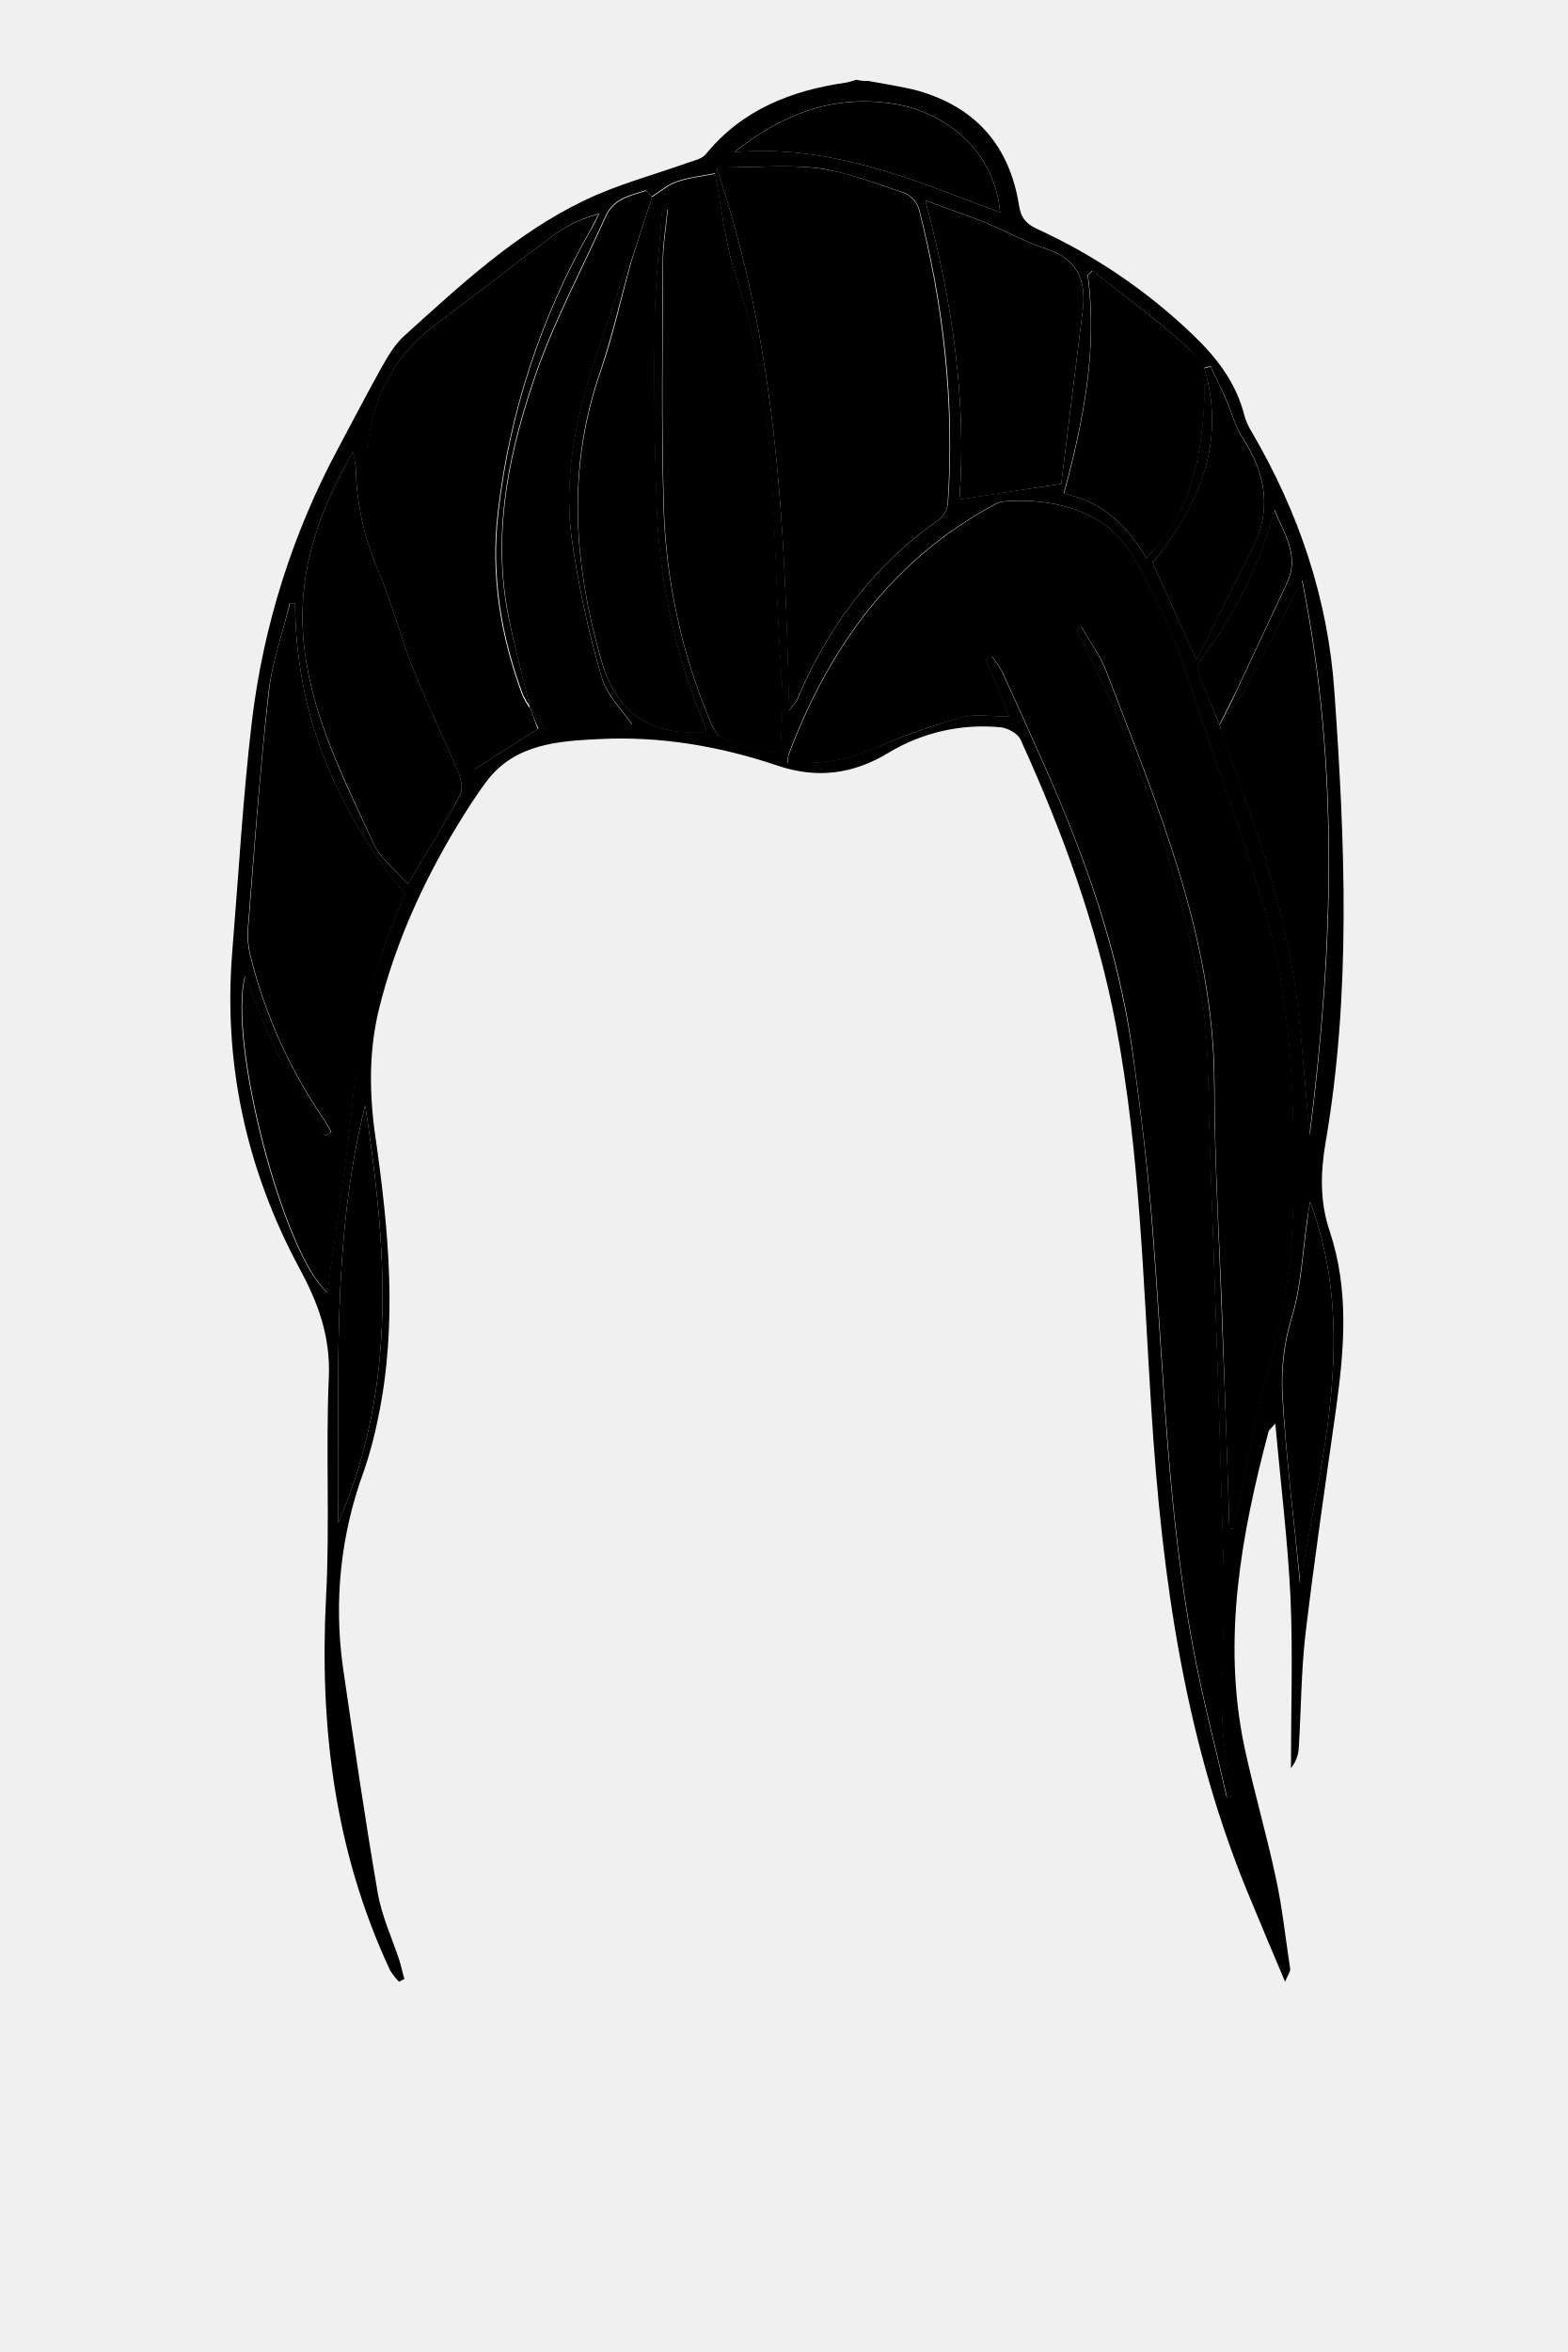
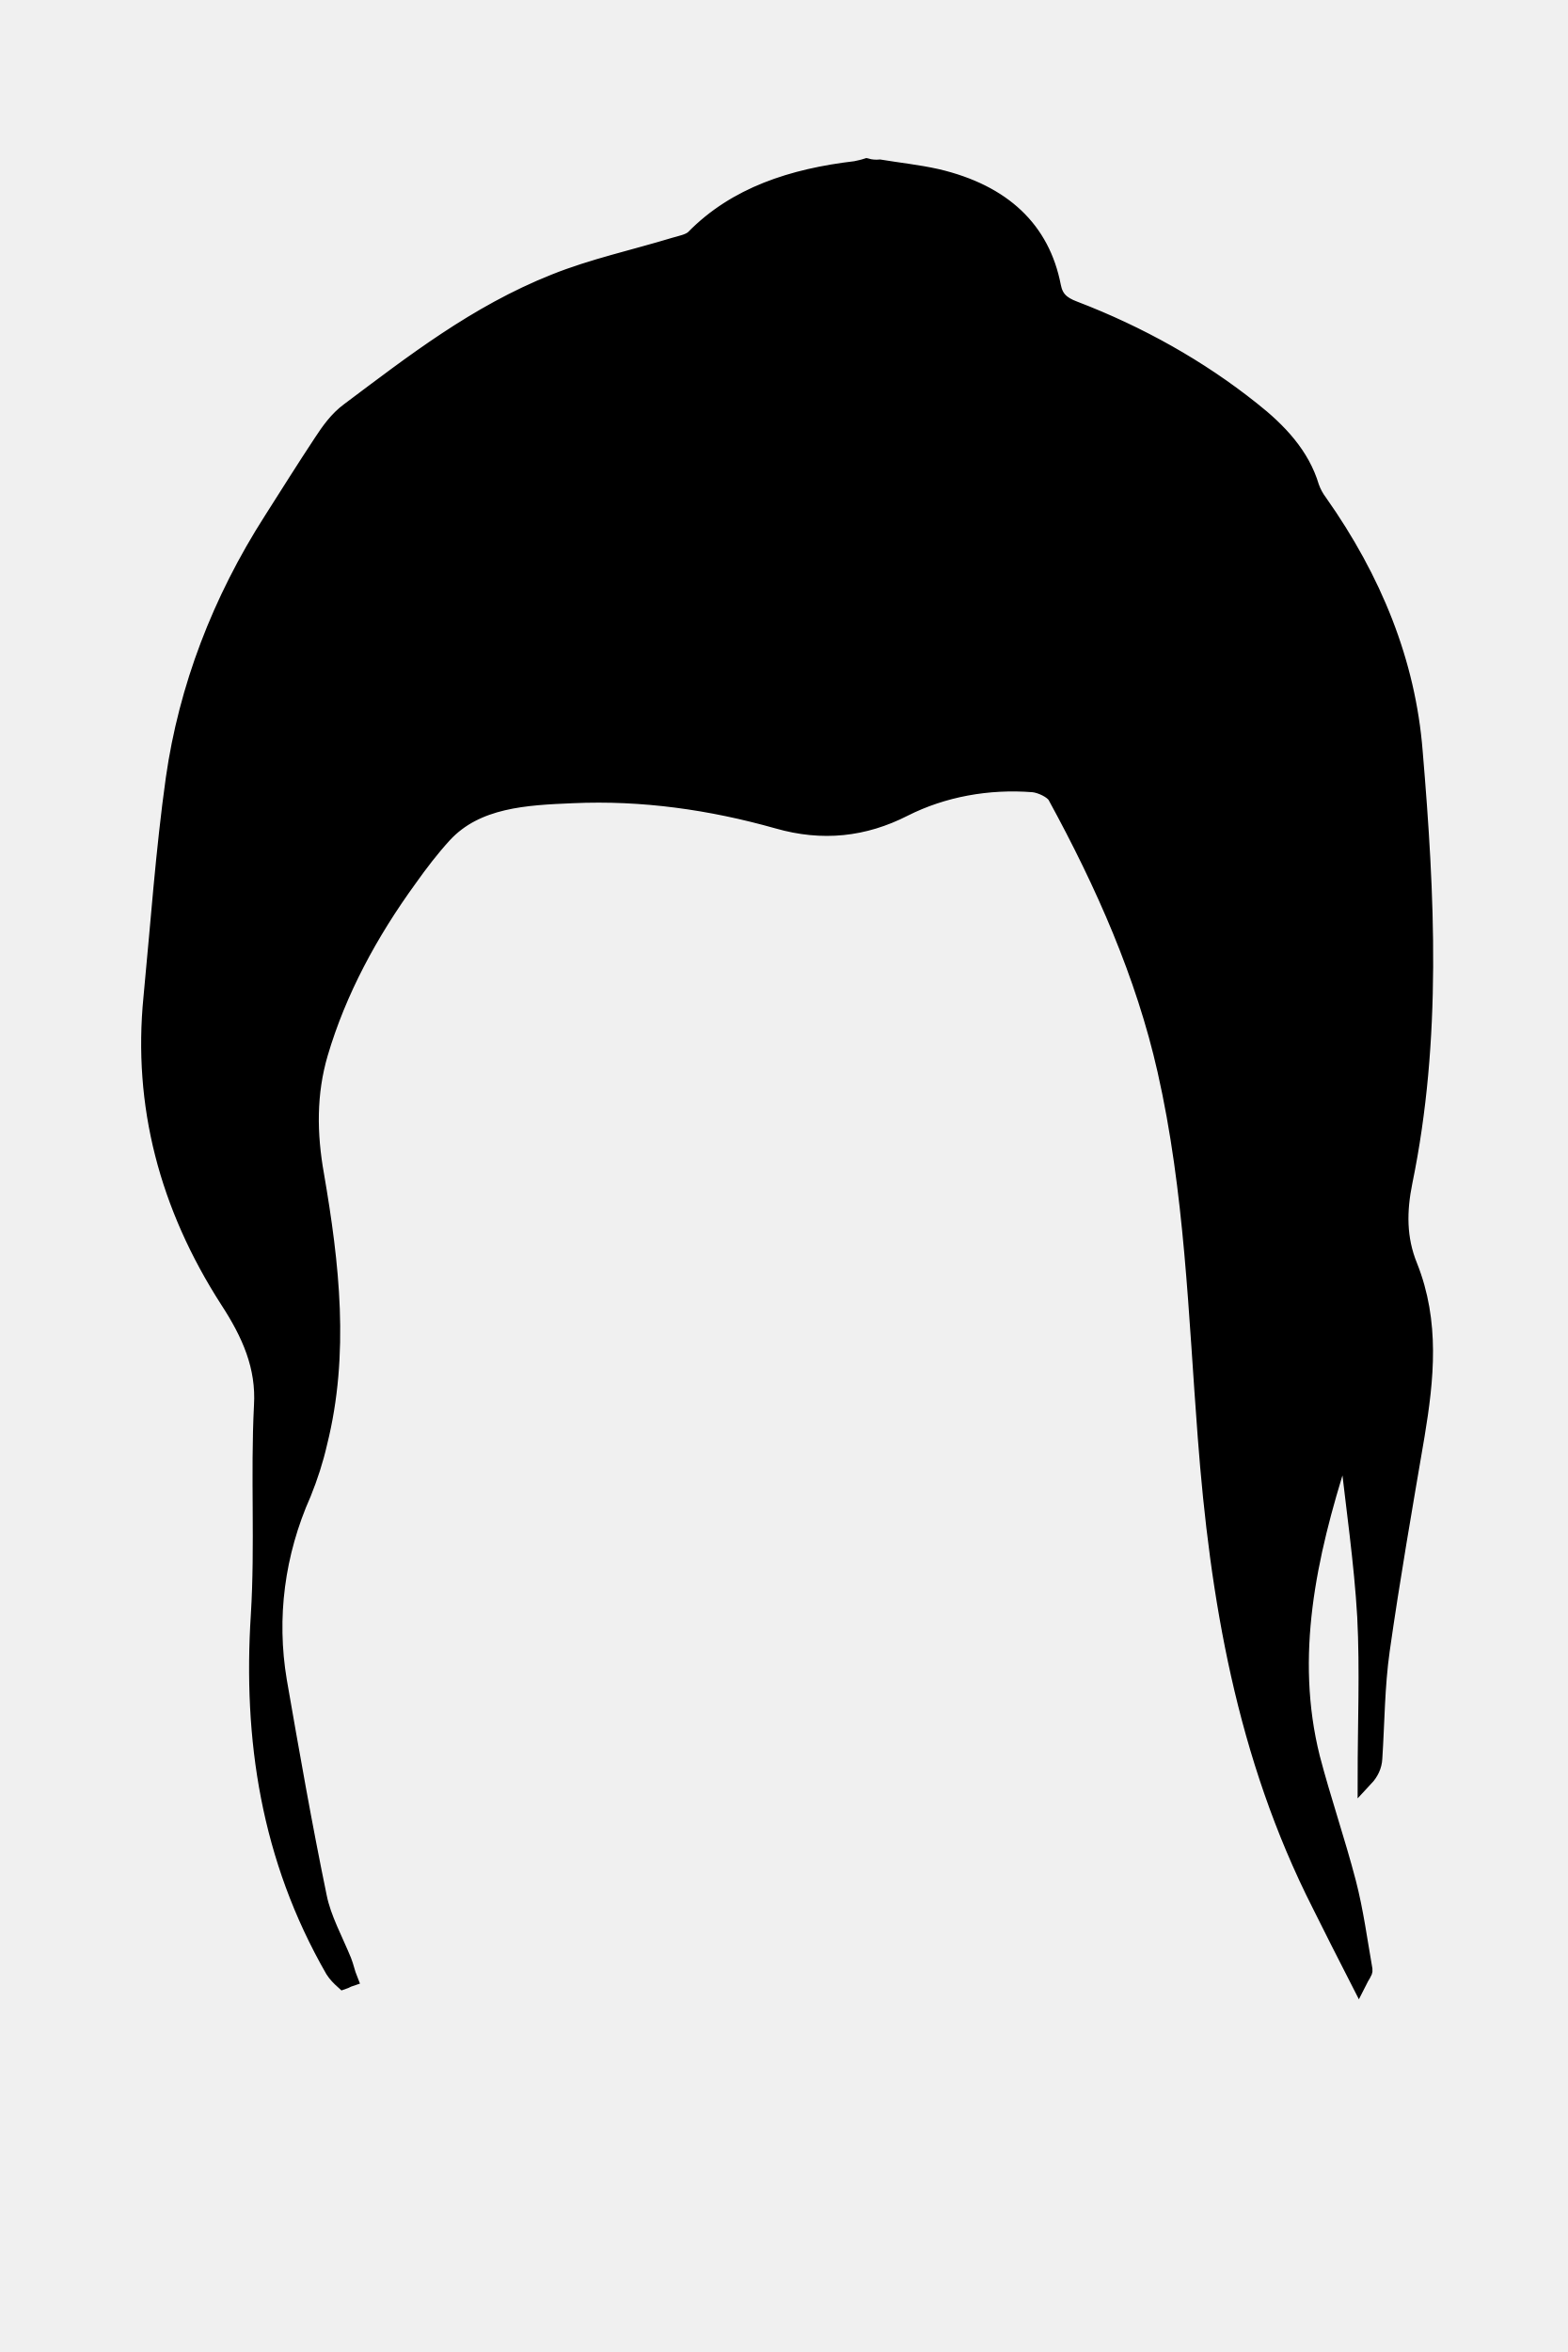
- <svg xmlns="http://www.w3.org/2000/svg" id="Capa_1" data-name="Capa 1" viewBox="0 0 400 600">
-   <defs>
-     <style>
-       .cls-1 {
-         fill: #fff;
-       }
-     </style>
-   </defs>
+ <svg xmlns="http://www.w3.org/2000/svg" version="1.1" id="Capa_1" x="0px" y="0px" viewBox="0 0 400 600" style="enable-background:new 0 0 400 600;" xml:space="preserve">
+   <style type="text/css">
+ 	.st0{stroke:#000000;stroke-width:4;stroke-miterlimit:10;}
+ </style>
  <g id="ponytail">
-     <path d="M221.49,20.64c4.2.8,8.5,1.4,12.7,2.5,14.8,4.2,23.4,14.1,25.8,29.2.5,3.3,1.9,4.8,4.7,6.1a143.62,143.62,0,0,1,39.5,26.8c6.1,5.8,11.2,12.3,13.3,20.7a16.52,16.52,0,0,0,1.8,4.1c12.1,20.6,19.6,42.8,21.2,66.6,2.7,38.4,4.3,76.8-2.3,115-1.3,7.8-1.4,15.1,1.1,22.5,5,15,3.7,30.1,1.6,45.3-2.7,19.1-5.5,38.2-7.8,57.4-1.1,9.6-1.1,19.3-1.7,28.9a8.76,8.76,0,0,1-2,5.3c0-14.4.5-28.9-.1-43.3-.7-14.6-2.5-29.2-3.9-44.6-.9,1.1-1.5,1.5-1.7,2-7,26.4-11.9,53.1-6.2,80.4,2.4,11.2,5.6,22.1,8,33.3,1.7,7.7,2.5,15.6,3.7,23.4.1.6-.5,1.4-1.3,3.3-3.2-7.5-5.9-14-8.6-20.5-16.9-40-22.8-82.3-25.5-125.2-2.1-32.7-2.9-65.6-9-98-4.8-25.5-13.7-49.7-24.4-73.2-.7-1.5-3.2-2.9-5-3.1a46.6,46.6,0,0,0-28.7,6.5c-8.9,5.4-18.1,6.7-28.2,3.3-14.8-5-30.1-7.6-45.6-6.8-10.4.5-21.4,1.2-28.6,10.6-2.8,3.7-5.3,7.7-7.7,11.6-8.8,14.6-15.8,30.1-19.9,46.7-2.6,10.7-2.5,21.5-.9,32.6,3.4,23.8,5.7,47.7.7,71.6a103.2,103.2,0,0,1-3.6,13.5,103.07,103.07,0,0,0-5.4,50.1c2.8,19.3,5.6,38.5,8.9,57.7,1,5.8,3.6,11.4,5.5,17.1.5,1.6.8,3.2,1.3,4.8-.5.2-.9.5-1.4.7a16,16,0,0,1-2.3-3c-14.1-30.2-18-62-16.3-95,1-18.6-.1-37.3.7-56,.5-10.5-2.7-19.2-7.6-28.2-13.5-25.2-19.4-52.3-17-80.9,1.6-19.5,2.7-39.2,5-58.6a196.48,196.48,0,0,1,21.8-69.1c3.7-6.9,7.3-13.9,11.1-20.7,1.7-3,3.5-6.2,6.1-8.5,14.2-12.8,28.3-26,45.8-34.4,8.5-4.1,17.7-6.5,26.6-9.7,1.5-.5,3.4-.9,4.4-2.1,9.3-11.4,21.9-16.3,36-18.3a21.72,21.72,0,0,0,2.4-.7A10.21,10.21,0,0,0,221.49,20.64ZM311.19,185c1.6-3.1,3.2-6.2,4.6-9.3,4.2-9,8.4-17.9,12.6-26.9,3.3-7-.6-12.5-3.2-18.8-3.7,14.6-10.4,27-18.9,38.5a3.86,3.86,0,0,0-.5,3.1c1.6,4.5,3.6,8.9,5.4,13.4.7,1.8,1.2,3.7,1.8,5.6,7.7,21.1,15.3,42.3,18,64.7,1.4,11.4,2.1,22.9,3.2,34.3,6-46.9,7.7-93.7-1.9-141.6-5.4,10.3-9.9,19.3-14.8,28.2C315.69,179.44,313.19,182.14,311.19,185Zm-176-4.8a21.85,21.85,0,0,1-1.7-2.9c-5.6-15-8.2-30.6-6.3-46.6a188,188,0,0,1,23.6-72.1c.8-1.3,1.4-2.7,2.1-4.1a33.38,33.38,0,0,0-11.1,5.1c-10.4,7.7-20.6,15.7-31,23.5-15.6,11.7-20.3,31-14.6,48.7,4,12.5,7.8,25.1,12.3,37.4,3,8.3,6.9,16.2,10.5,24.2a17.43,17.43,0,0,0,2,2.9c5.6-3.6,10.8-6.9,16.4-10.5a38.41,38.41,0,0,1-2.2-5.6,40.81,40.81,0,0,0,2.8,4.4c.7.9,2,2,2.9,1.9,7.2-.5,14.4-1.2,20.4-1.7-2.4-3.6-6.5-7.5-7.8-12.2a246.85,246.85,0,0,1-7.7-35.9c-3.1-24.4,6.6-46.6,14.2-69,.1-.4.6-.8,1-1.1-2.6,9.4-4.8,19.1-7.9,28.3-8.5,24.5-6.7,48.8.2,73.2,3.9,13.5,12.2,19.7,27,18.6-.3-.8-.5-1.6-.8-2.4a158.25,158.25,0,0,1-12-55.9c-.6-15.5-.7-31-.5-46.5.1-9.5,1.3-19.1,1.9-28.6.5,0,1,.1,1.4.1-.4,4.4-1.2,8.9-1.2,13.3-.1,20.8-.4,41.6.2,62.4a153.28,153.28,0,0,0,11.9,54.9c.7,1.6,1.7,3.7,3.1,4.2,4.5,1.6,9.2,2.6,13.7,3.8.6-1.1,1.2-1.7,1.2-2.3.2-5.2.7-10.5.3-15.7-2.8-34.7-.4-70-11.8-103.8-2.7-8.1-3.5-16.9-5.3-26-3.4.7-6.7,1-9.8,2.1-2.3.8-4.2,2.5-6.3,3.8-.6-.5-1.3-1.7-1.7-1.5-4,1.2-8.1,2.1-10.1,6.5-5.9,13.2-12.8,26-17.6,39.6-6.8,19.4-11.2,39.5-7.6,60.4C130.89,163.64,133.29,171.94,135.19,180.24Zm178.5,209.5c.3.1.5.1.8.2.4-1.5.9-3,1.2-4.6,2.7-12.3,4.7-24.7,8.1-36.8a161.17,161.17,0,0,0,6.1-41.3c.4-25.7-.1-51.4-7.6-76.3-6-20.1-13.4-39.7-19.8-59.7a143.85,143.85,0,0,0-13.8-29.8c-7.2-12.1-21.8-14.4-32.7-13.5a6.31,6.31,0,0,0-2.3.8c-26.2,14.1-42.2,36.5-52.5,63.7a10.58,10.58,0,0,0-.3,2.2c7.4.2,14.3-.3,21.1-3.3a189.68,189.68,0,0,1,23.3-8.3c3.6-1,7.7-.2,12.2-.2-2.2-5.4-4.1-10-6-14.6.5-.3,1-.5,1.5-.8a35.06,35.06,0,0,1,2.7,4c3.8,8.3,7.5,16.6,11.2,24.9,10.1,22.8,18.3,46.3,21.9,71.1,2.3,16,4.2,32,5.4,48.1,2.7,35,3.7,70.2,10.2,104.9,2.4,12.8,5.7,25.4,8.6,38.1l1.2-.3c-.9-6.7-2.3-13.5-2.4-20.2-.3-12.3.7-24.6.4-36.9q-1.5-55.2-3.6-110.4c-.5-13.3,0-26.9-2.6-39.8-6.2-30.9-15.9-60.8-30.8-88.8a7.49,7.49,0,0,1-.5-1.6l1.2-.6c2.2,3.8,4.9,7.5,6.4,11.5,12.9,34,27.4,67.6,27.5,105.1.1,21,1.4,41.9,2.1,62.9C312.59,356.24,313.19,373,313.69,389.74Zm-130.9-347c15.5,45.6,17.5,91.3,18.6,138.5a30.28,30.28,0,0,0,2-2.6c7.8-18.7,19.5-34.4,36.3-46.1a6.41,6.41,0,0,0,2.2-4.1c1.8-25.5-1-50.5-7.4-75.2a6.66,6.66,0,0,0-3.7-4c-7.2-2.4-14.5-5.2-21.9-6.3C200.89,41.94,192.79,42.74,182.79,42.74ZM75.29,154h-1.4c-1.8,7.6-4.5,15.1-5.4,22.7-2.2,20.2-3.7,40.4-5.3,60.7a23.47,23.47,0,0,0,.9,7.4,127.58,127.58,0,0,0,18.2,40.3c.8,1.2,1.5,2.5,2.2,3.7-.5.3-1,.6-1.6.9-3.9-6.5-8.1-12.9-11.5-19.7s-5.9-13.8-8.9-21c-4.5,16.5,9.8,71.3,21,80.7,2.3-17.4,5.2-34.8,6.8-52.3a144.68,144.68,0,0,1,13.1-49.2C85.39,205.94,75.49,181.94,75.29,154Zm28.8,71.5c5-8.4,9.4-15.5,13.3-22.7.8-1.4.3-4-.4-5.7-3.7-8.7-7.9-17.2-11.4-26-3.4-8.5-5.6-17.4-9.2-25.8a68.92,68.92,0,0,1-5.6-25.6c0-1.1-.4-2.3-.7-4.4-9.5,16.3-14.6,32.2-12.4,50.4,2.2,18,10.3,33.6,17.6,49.5C97,218.94,100.79,221.84,104.09,225.54Zm166.7-102.1c1.7-14,3.6-29.2,5.5-44.5.9-7.7-1.6-13-9.5-15.5-5.2-1.7-10-4.4-15.1-6.5-4.8-2-9.8-3.6-15.6-5.8,7,26.1,10.6,51.5,8.7,76.3C252.89,126.14,260.69,124.94,270.79,123.44Zm21.7,18.9c1.2-1.3,1.9-2,2.6-2.8,9.4-11,11.6-24.5,12.2-38.2.2-3.9-.8-9.2-3.3-11.7-7.9-7.5-16.8-13.8-25.3-20.6-.4.4-.8.7-1.2,1.1,2.6,19-1.1,37.3-6.1,55.8C281.29,127.94,287.49,133.94,292.49,142.34Zm1.6,1.2c3.7,8.2,7.1,15.8,11.2,24.8,5-10,9.5-19.2,14.2-28.3,5.1-10,3.5-19.2-2.4-28.3-1.9-2.8-2.7-6.3-4.1-9.5-1.3-3-2.8-5.9-4.1-8.8-.5.1-1.1.3-1.6.4C313,113.44,305.69,129.34,294.09,143.54Zm-38.9-89.3c-1.5-16.5-14.6-25.5-26.3-27.6-15.8-2.8-29.3,2.4-41.5,12.2C211.59,36.74,233,45.74,255.19,54.24Zm-162,227.7c-8.7,34.7-6.6,70.1-6.9,106.6C101.79,352.84,98.49,317.44,93.19,281.94Zm241.1,24.6c-.3,1.7-.6,3.2-.8,4.8-1.2,8.2-1.5,16.7-3.9,24.6a57.36,57.36,0,0,0-2.4,20.4c1,15.9,3,31.8,4.5,47.6C337.19,371.74,346.49,339.64,334.29,306.54Z" />
+     <path class="st0" fill="$[hairColor]" stroke="#000000" stroke-width="4" d="M224.5,42.7c4.8,0.8,9.7,1.3,14.6,2.4c17,4,26.8,13.5,29.6,27.9c0.6,3.1,2.2,4.6,5.4,5.8   c16.7,6.4,32,15,45.3,25.6c7,5.5,12.8,11.7,15.2,19.8c0.5,1.4,1.2,2.7,2.1,3.9c13.9,19.7,22.5,40.9,24.3,63.6   c3.1,36.7,4.9,73.3-2.6,109.8c-1.5,7.4-1.6,14.4,1.3,21.5c5.7,14.3,4.2,28.7,1.8,43.2c-3.1,18.2-6.3,36.5-8.9,54.8   c-1.3,9.2-1.3,18.4-1.9,27.6c-0.1,1.9-0.9,3.6-2.3,5.1c0-13.7,0.6-27.6-0.1-41.3c-0.8-13.9-2.9-27.9-4.5-42.6c-1,1-1.7,1.4-1.9,1.9   c-8,25.2-13.6,50.7-7.1,76.7c2.8,10.7,6.4,21.1,9.2,31.8c1.9,7.3,2.9,14.9,4.2,22.3c0.1,0.6-0.6,1.3-1.5,3.1   c-3.7-7.2-6.8-13.4-9.9-19.6c-19.4-38.2-26.1-78.6-29.2-119.5c-2.4-31.2-3.3-62.6-10.3-93.5c-5.5-24.3-15.7-47.4-28-69.9   c-0.8-1.4-3.7-2.8-5.7-3c-11.5-0.9-23,1.2-32.9,6.2c-10.2,5.2-20.8,6.4-32.3,3.1c-17-4.8-34.5-7.3-52.3-6.5   c-11.9,0.5-24.5,1.1-32.8,10.1c-3.2,3.5-6.1,7.3-8.8,11.1c-10.1,13.9-18.1,28.7-22.8,44.6c-3,10.2-2.9,20.5-1,31.1   c3.9,22.7,6.5,45.5,0.8,68.3c-1,4.4-2.4,8.7-4.1,12.9c-6.8,15.3-8.9,31.7-6.2,47.8c3.2,18.4,6.4,36.7,10.2,55.1   c1.1,5.5,4.1,10.9,6.3,16.3c0.6,1.5,0.9,3.1,1.5,4.6c-0.6,0.2-1,0.5-1.6,0.7c-1-0.9-1.9-1.8-2.6-2.9C68.5,473.9,64,443.5,66,412   c1.1-17.8-0.1-35.6,0.8-53.4c0.6-10-3.1-18.3-8.7-26.9c-15.5-24.1-22.2-49.9-19.5-77.2c1.8-18.6,3.1-37.4,5.7-55.9   c3.3-23.1,11.8-45.4,25-66c4.2-6.6,8.4-13.3,12.7-19.8c1.9-2.9,4-5.9,7-8.1c16.3-12.2,32.4-24.8,52.5-32.8   c9.7-3.9,20.3-6.2,30.5-9.3c1.7-0.5,3.9-0.9,5-2c10.7-10.9,25.1-15.6,41.3-17.5c0.9-0.2,1.9-0.4,2.8-0.7   C222.2,42.7,223.4,42.8,224.5,42.7z M327.4,199.6c1.8-3,3.7-5.9,5.3-8.9c4.8-8.6,9.6-17.1,14.4-25.7c3.8-6.7-0.7-11.9-3.7-17.9   c-4.2,13.9-11.9,25.8-21.7,36.7c-0.7,0.9-0.9,1.9-0.6,3C323,191.1,325.3,195.3,327.4,199.6c0.8,1.7,1.4,3.5,2.1,5.3   c8.8,20.1,17.5,40.4,20.6,61.8c1.6,10.9,2.4,21.9,3.7,32.7c6.9-44.8,8.8-89.4-2.2-135.2c-6.2,9.8-11.4,18.4-17,26.9   C332.5,194.3,329.7,196.9,327.4,199.6z M125.6,195c-0.7-0.9-1.4-1.8-1.9-2.8c-6.4-14.3-9.4-29.2-7.2-44.5   c3.3-24.2,12.5-47.6,27.1-68.8c0.9-1.2,1.6-2.6,2.4-3.9c-4.6,1-8.9,2.6-12.7,4.9c-11.9,7.3-23.6,15-35.5,22.4   c-17.9,11.2-23.3,29.6-16.7,46.5c4.6,11.9,8.9,24,14.1,35.7c3.4,7.9,7.9,15.5,12,23.1c0.7,1,1.4,1.9,2.3,2.8   c6.4-3.4,12.4-6.6,18.8-10C127.1,198.6,126.3,196.9,125.6,195c1,1.5,2,2.9,3.2,4.2c0.8,0.9,2.3,1.9,3.3,1.8   c8.3-0.5,16.5-1.1,23.4-1.6c-2.8-3.4-7.5-7.2-8.9-11.6c-4-11.2-6.9-22.7-8.8-34.3c-3.6-23.3,7.6-44.5,16.3-65.9   c0.1-0.4,0.7-0.8,1.1-1c-3,9-5.5,18.2-9.1,27c-9.7,23.4-7.7,46.6,0.2,69.9c4.5,12.9,14,18.8,31,17.8c-0.3-0.8-0.6-1.5-0.9-2.3   c-8.4-16.9-13.1-35-13.8-53.4c-0.7-14.8-0.8-29.6-0.6-44.4c0.1-9.1,1.5-18.2,2.2-27.3c0.6,0,1.1,0.1,1.6,0.1   c-0.5,4.2-1.4,8.5-1.4,12.7c-0.1,19.9-0.5,39.7,0.2,59.6c0.6,18,5.3,35.8,13.6,52.4c0.8,1.5,1.9,3.5,3.6,4   c5.2,1.5,10.5,2.5,15.7,3.6c0.7-1,1.4-1.6,1.4-2.2c0.2-5,0.8-10,0.3-15c-3.2-33.1-0.5-66.8-13.5-99.1c-3.1-7.7-4-16.1-6.1-24.8   c-3.9,0.7-7.7,1-11.2,2c-2.6,0.8-4.8,2.4-7.2,3.6c-0.7-0.5-1.5-1.6-1.9-1.4c-4.6,1.1-9.3,2-11.6,6.2c-6.8,12.6-14.7,24.8-20.2,37.8   c-7.8,18.5-12.8,37.7-8.7,57.6C120.7,179.2,123.4,187.1,125.6,195L125.6,195z M330.2,395c0.3,0.1,0.6,0.1,0.9,0.2   c0.5-1.4,1-2.9,1.4-4.4c3.1-11.7,5.4-23.6,9.3-35.1c4.4-12.8,6.7-26.1,7-39.4c0.5-24.5-0.1-49.1-8.7-72.8   c-6.9-19.2-15.4-37.9-22.7-57c-4-10-9.3-19.5-15.8-28.4c-8.3-11.5-25-13.7-37.5-12.9c-0.9,0.1-1.8,0.4-2.6,0.8   c-30,13.5-48.4,34.8-60.2,60.8c-0.2,0.7-0.3,1.4-0.3,2.1c8.5,0.2,16.4-0.3,24.2-3.1c8.7-3.1,17.6-5.8,26.7-7.9   c4.1-1,8.8-0.2,14-0.2c-2.5-5.2-4.7-9.5-6.9-13.9c0.6-0.3,1.1-0.5,1.7-0.8c1.1,1.2,2.2,2.5,3.1,3.8c4.4,7.9,8.6,15.8,12.8,23.8   c11.6,21.8,21,44.2,25.1,67.9c2.6,15.3,4.8,30.5,6.2,45.9c3.1,33.4,4.2,67,11.7,100.1c2.8,12.2,6.5,24.2,9.9,36.4l1.4-0.3   c-1-6.4-2.6-12.9-2.8-19.3c-0.3-11.7,0.8-23.5,0.5-35.2c-1.1-35.1-2.5-70.2-4.1-105.4c-0.6-12.7,0-25.7-3-38   c-7.1-29.5-18.2-58-35.3-84.8c-0.3-0.5-0.5-1-0.6-1.5l1.4-0.6c2.5,3.6,5.6,7.2,7.3,11c14.8,32.5,31.4,64.5,31.5,100.3   c0.1,20,1.6,40,2.4,60C329,363,329.7,379,330.2,395L330.2,395z M180.2,63.8c17.8,43.5,20.1,87.1,21.3,132.2   c0.8-0.8,1.6-1.6,2.3-2.5c8.9-17.8,22.4-32.8,41.6-44c1.4-1,2.3-2.4,2.5-3.9c2.1-24.3-1.1-48.2-8.5-71.8c-0.7-1.7-2.2-3.1-4.2-3.8   c-8.3-2.3-16.6-5-25.1-6C200.9,63.1,191.6,63.8,180.2,63.8L180.2,63.8z M56.9,170h-1.6c-2.1,7.3-5.2,14.4-6.2,21.7   c-2.5,19.3-4.2,38.6-6.1,57.9c-0.1,2.4,0.2,4.8,1,7.1c4.2,13.7,11.3,26.8,20.9,38.5c0.9,1.1,1.7,2.4,2.5,3.5   c-0.6,0.3-1.1,0.6-1.8,0.9c-4.5-6.2-9.3-12.3-13.2-18.8s-6.8-13.2-10.2-20c-5.2,15.7,11.2,68.1,24.1,77c2.6-16.6,6-33.2,7.8-49.9   c1.6-16.3,6.7-32.2,15-47C68.5,219.6,57.1,196.7,56.9,170z M89.9,238.3c5.7-8,10.8-14.8,15.2-21.7c0.9-1.3,0.3-3.8-0.5-5.4   c-4.2-8.3-9.1-16.4-13.1-24.8c-3.9-8.1-6.4-16.6-10.5-24.6c-4-7.7-6.2-16-6.4-24.4c0-1-0.5-2.2-0.8-4.2   c-10.9,15.6-16.7,30.7-14.2,48.1c2.5,17.2,11.8,32.1,20.2,47.2C81.8,232,86.1,234.8,89.9,238.3L89.9,238.3z M281,140.8   c1.9-13.4,4.1-27.9,6.3-42.5c1-7.3-1.8-12.4-10.9-14.8c-6-1.6-11.5-4.2-17.3-6.2c-5.5-1.9-11.2-3.4-17.9-5.5   c8,24.9,12.2,49.2,10,72.8C260.5,143.4,269.5,142.3,281,140.8L281,140.8z M305.9,158.8c1.4-1.2,2.2-1.9,3-2.7   c10.8-10.5,13.3-23.4,14-36.5c0.2-3.7-0.9-8.8-3.8-11.2c-9.1-7.2-19.3-13.2-29-19.7c-0.5,0.4-0.9,0.7-1.4,1c3,18.1-1.3,35.6-7,53.3   C293.1,145.1,300.2,150.9,305.9,158.8L305.9,158.8z M307.8,160c4.2,7.8,8.1,15.1,12.8,23.7c5.7-9.5,10.9-18.3,16.3-27   c5.8-9.5,4-18.3-2.8-27c-2.2-2.7-3.1-6-4.7-9.1c-1.5-2.9-3.2-5.6-4.7-8.4c-0.6,0.1-1.3,0.3-1.8,0.4   C329.4,131.3,321.1,146.5,307.8,160L307.8,160z M263.2,74.8C261.4,59,246.4,50.4,233,48.4c-18.1-2.7-33.6,2.3-47.6,11.6   C213.2,58.1,237.7,66.7,263.2,74.8L263.2,74.8z M77.4,292.1c-10,33.1-7.6,66.9-7.9,101.7C87.3,359.8,83.5,326,77.4,292.1   L77.4,292.1z M353.8,315.6c-0.3,1.6-0.7,3.1-0.9,4.6c-1.4,7.8-1.7,15.9-4.5,23.5c-2.3,6.3-3.2,12.9-2.8,19.5   c1.1,15.2,3.4,30.4,5.2,45.4C357.2,377.8,367.8,347.2,353.8,315.6L353.8,315.6z" />
    <g>
-       <path fill="$[hairColor]" d="M313.69,389.74c-.6-16.8-1.1-33.5-1.7-50.3-.7-21-2.1-41.9-2.1-62.9-.1-37.5-14.6-71.1-27.5-105.1-1.5-4.1-4.3-7.7-6.4-11.5l-1.2.6a9.83,9.83,0,0,0,.5,1.6c14.9,28,24.6,57.9,30.8,88.8,2.6,12.9,2.1,26.5,2.6,39.8,1.3,36.8,2.6,73.6,3.6,110.4.3,12.3-.6,24.6-.4,36.9.1,6.8,1.6,13.5,2.4,20.2l-1.2.3c-2.9-12.7-6.2-25.3-8.6-38.1-6.5-34.6-7.5-69.8-10.2-104.9-1.2-16.1-3.2-32.2-5.4-48.1-3.5-24.8-11.8-48.2-21.9-71.1-3.7-8.3-7.4-16.6-11.2-24.9a35.06,35.06,0,0,0-2.7-4c-.5.3-1,.5-1.5.8,1.9,4.6,3.8,9.2,6,14.6-4.5,0-8.6-.8-12.2.2a161.49,161.49,0,0,0-23.3,8.3c-6.8,3-13.7,3.6-21.1,3.3a6.87,6.87,0,0,1,.3-2.2c10.3-27.2,26.3-49.6,52.5-63.7a6.31,6.31,0,0,1,2.3-.8c10.91-.9,25.5,1.4,32.7,13.5a141.49,141.49,0,0,1,13.8,29.8c6.41,20,13.81,39.6,19.81,59.7,7.5,24.8,8,50.5,7.6,76.3a160.33,160.33,0,0,1-6.1,41.3c-3.4,12.1-5.4,24.5-8.1,36.8-.3,1.5-.8,3.1-1.2,4.6C314.29,389.84,314,389.84,313.69,389.74Z" />
-       <path fill="$[hairColor]" d="M166.39,50.24c2.1-1.3,4-3,6.3-3.8,3.1-1.1,6.4-1.4,9.8-2.1,1.8,9.1,2.5,17.9,5.3,26,11.5,33.8,9,69.1,11.8,103.8.4,5.2-.1,10.5-.3,15.7,0,.6-.6,1.2-1.2,2.3-4.6-1.2-9.3-2.2-13.7-3.8-1.4-.5-2.4-2.6-3.1-4.2a152.36,152.36,0,0,1-11.9-54.9c-.6-20.8-.3-41.6-.2-62.4,0-4.4.8-8.9,1.2-13.3-.5,0-1-.1-1.4-.1-.7,9.5-1.8,19.1-1.9,28.6-.2,15.5-.1,31,.5,46.5a158.25,158.25,0,0,0,12,55.9c.3.8.5,1.6.8,2.4-14.8,1-23.2-5.1-27-18.6-7-24.4-8.7-48.7-.2-73.2,3.2-9.2,5.3-18.9,7.9-28.3C162.79,61.24,164.59,55.74,166.39,50.24Z" />
-       <path fill="$[hairColor]" d="M182.79,42.74c10,0,18.2-.8,26,.2,7.5,1,14.7,3.9,21.9,6.3a6.66,6.66,0,0,1,3.7,4c6.3,24.7,9.1,49.7,7.4,75.2a6,6,0,0,1-2.2,4.1c-16.8,11.7-28.4,27.4-36.3,46.1a30.28,30.28,0,0,1-2,2.6C200.29,134,198.29,88.34,182.79,42.74Z" />
-       <path fill="$[hairColor]" d="M135.09,180.14c.8,2.3,1.7,4.6,2.1,5.8-5.6,3.6-10.8,6.9-16.4,10.5a23.15,23.15,0,0,1-2-2.9c-3.6-8-7.5-16-10.5-24.2-4.5-12.3-8.3-24.9-12.3-37.4-5.6-17.7-.9-37,14.6-48.7,10.4-7.8,20.6-15.8,31-23.5a33.38,33.38,0,0,1,11.1-5.1c-.7,1.4-1.4,2.8-2.1,4.1a188.58,188.58,0,0,0-23.6,72.1c-1.9,15.9.7,31.5,6.3,46.6a22.8,22.8,0,0,0,1.7,3C135.19,180.24,135.09,180.14,135.09,180.14Z" />
-       <path fill="$[hairColor]" d="M75.29,154c.2,27.9,10.1,51.9,28.2,74.2-7,14.7-11.4,31.5-13.1,49.2-1.6,17.5-4.5,34.9-6.8,52.3-11.1-9.4-25.4-64.1-21-80.7,3,7.2,5.5,14.3,8.9,21s7.6,13.1,11.5,19.7c.5-.3,1-.6,1.6-.9-.7-1.3-1.4-2.5-2.2-3.7a126.58,126.58,0,0,1-18.2-40.3,23.47,23.47,0,0,1-.9-7.4c1.6-20.2,3-40.5,5.3-60.7.8-7.7,3.5-15.2,5.4-22.7Z" />
-       <path fill="$[hairColor]" d="M166.39,50.24,161,66.74c-.3.4-.8.7-1,1.1-7.6,22.4-17.2,44.6-14.2,69a246.85,246.85,0,0,0,7.7,35.9c1.3,4.7,5.4,8.6,7.8,12.2-6,.5-13.2,1.3-20.4,1.7-.9.1-2.2-1.1-2.9-1.9-1.1-1.4-1.9-3-2.9-4.5l.1.1c-2-8.4-4.3-16.7-5.8-25.1-3.6-20.8.8-40.9,7.6-60.4,4.8-13.6,11.7-26.4,17.6-39.6,2-4.4,6.1-5.3,10.1-6.5C165.09,48.54,165.79,49.64,166.39,50.24Z" />
-       <path fill="$[hairColor]" d="M104.09,225.54c-3.2-3.7-7.1-6.6-8.8-10.4-7.2-16-15.4-31.5-17.6-49.5-2.2-18.2,2.9-34,12.4-50.4a28.71,28.71,0,0,1,.7,4.4,68.92,68.92,0,0,0,5.6,25.6c3.6,8.4,5.8,17.3,9.2,25.8,3.5,8.8,7.7,17.3,11.4,26,.7,1.7,1.2,4.3.4,5.7C113.49,210.14,109.09,217.14,104.09,225.54Z" />
-       <path fill="$[hairColor]" d="M270.79,123.44c-10.1,1.5-17.9,2.8-26,4,1.9-24.8-1.7-50.2-8.7-76.3,5.8,2.2,10.8,3.8,15.6,5.8,5.1,2.1,9.9,4.8,15.1,6.5,7.9,2.5,10.4,7.9,9.5,15.5C274.39,94.14,272.49,109.44,270.79,123.44Z" />
-       <path fill="$[hairColor]" d="M311.09,185c2.1-2.9,4.6-5.7,6.3-8.8,4.8-8.8,9.4-17.8,14.8-28.2,9.6,47.9,7.9,94.7,1.9,141.6-1-11.4-1.8-22.9-3.2-34.3-2.7-22.5-10.3-43.6-18-64.7-.7-1.9-1.2-3.8-1.7-5.7Z" />
-       <path fill="$[hairColor]" d="M292.49,142.34c-5-8.4-11.2-14.4-21-16.4,5-18.5,8.6-36.8,6.1-55.8.4-.4.8-.7,1.2-1.1,8.5,6.8,17.4,13.2,25.3,20.6,2.6,2.4,3.5,7.8,3.3,11.7-.7,13.7-2.8,27.2-12.2,38.2C294.39,140.34,293.69,141,292.49,142.34Z" />
-       <path fill="$[hairColor]" d="M294.09,143.54c11.5-14.3,18.9-30.1,13.2-49.6.5-.1,1.1-.3,1.6-.4,1.4,2.9,2.8,5.8,4.1,8.8,1.4,3.2,2.2,6.6,4.1,9.5,5.9,9.1,7.5,18.3,2.4,28.3-4.7,9.1-9.2,18.3-14.2,28.3C301.19,159.34,297.79,151.74,294.09,143.54Z" />
-       <path fill="$[hairColor]" d="M255.19,54.24c-22.2-8.5-43.6-17.5-67.8-15.4,12.2-9.8,25.7-15,41.5-12.2C240.59,28.74,253.69,37.74,255.19,54.24Z" />
-       <path fill="$[hairColor]" d="M93.19,281.94c5.3,35.5,8.6,70.9-6.9,106.6C86.59,352,84.49,316.64,93.19,281.94Z" />
-       <path fill="$[hairColor]" d="M334.29,306.54c12.2,33.1,2.9,65.2-2.5,97.4-1.6-15.9-3.6-31.7-4.5-47.6a57.36,57.36,0,0,1,2.4-20.4c2.4-7.9,2.7-16.4,3.9-24.6A46.37,46.37,0,0,1,334.29,306.54Z" />
-       <path fill="$[hairColor]" d="M311.19,184.94c-1.9-4.4-3.8-8.8-5.5-13.3a3.74,3.74,0,0,1,.5-3.1c8.5-11.5,15.2-23.9,18.9-38.5,2.7,6.3,6.5,11.9,3.2,18.8-4.2,9-8.4,17.9-12.6,26.9-1.5,3.1-3.1,6.2-4.7,9.4Z" />
+       <path class="st0" fill="$[hairColor]" stroke="#000000" stroke-width="4" d="M330.2,395c-0.7-16-1.3-32-1.9-48c-0.8-20-2.4-40-2.4-60c-0.1-35.8-16.7-67.9-31.5-100.3    c-1.7-3.9-4.9-7.3-7.3-11l-1.4,0.6c0.1,0.5,0.3,1,0.6,1.5c17.1,26.7,28.2,55.3,35.3,84.8c3,12.3,2.4,25.3,3,38    c1.5,35.1,3,70.2,4.1,105.4c0.3,11.7-0.7,23.5-0.5,35.2c0.1,6.5,1.8,12.9,2.8,19.3l-1.4,0.3c-3.3-12.1-7.1-24.1-9.9-36.4    c-7.5-33-8.6-66.6-11.7-100.1c-1.4-15.4-3.7-30.7-6.2-45.9c-4-23.7-13.5-46-25.1-67.9c-4.2-7.9-8.5-15.8-12.8-23.8    c-0.9-1.3-2-2.6-3.1-3.8c-0.6,0.3-1.1,0.5-1.7,0.8c2.2,4.4,4.4,8.8,6.9,13.9c-5.2,0-9.9-0.8-14,0.2c-9.1,2.1-18.1,4.7-26.7,7.9    c-7.8,2.9-15.7,3.4-24.2,3.1c0-0.7,0.1-1.4,0.3-2.1c11.8-26,30.2-47.3,60.2-60.8c0.8-0.4,1.7-0.7,2.6-0.8    c12.5-0.9,29.2,1.3,37.5,12.9c6.6,8.9,11.9,18.5,15.8,28.4c7.3,19.1,15.8,37.8,22.7,57c8.6,23.7,9.2,48.2,8.7,72.8    c-0.3,13.3-2.6,26.6-7,39.4c-3.9,11.5-6.2,23.4-9.3,35.1c-0.3,1.4-0.9,3-1.4,4.4C330.9,395.1,330.6,395.1,330.2,395z" />
+       <path class="st0" fill="$[hairColor]" stroke="#000000" stroke-width="4" d="M161.3,71c2.4-1.2,4.6-2.9,7.2-3.6c3.6-1,7.3-1.3,11.2-2c2.1,8.7,2.9,17.1,6.1,24.8    c13.2,32.3,10.3,66,13.5,99.1c0.5,5-0.1,10-0.3,15c0,0.6-0.7,1.1-1.4,2.2c-5.3-1.1-10.7-2.1-15.7-3.6c-1.6-0.5-2.8-2.5-3.6-4    c-8.4-16.6-13-34.4-13.6-52.4c-0.7-19.9-0.3-39.7-0.2-59.6c0-4.2,0.9-8.5,1.4-12.7c-0.6,0-1.1-0.1-1.6-0.1    c-0.8,9.1-2.1,18.2-2.2,27.3c-0.2,14.8-0.1,29.6,0.6,44.4c0.7,18.3,5.3,36.4,13.8,53.4c0.3,0.8,0.6,1.5,0.9,2.3    c-17,1-26.6-4.9-31-17.8c-8-23.3-10-46.5-0.2-69.9c3.7-8.8,6.1-18,9.1-27C157.2,81.5,159.3,76.2,161.3,71z" />
+       <path class="st0" fill="$[hairColor]" stroke="#000000" stroke-width="4" d="M180.2,63.8c11.5,0,20.9-0.8,29.8,0.2c8.6,1,16.9,3.7,25.1,6c2,0.7,3.5,2.1,4.2,3.8    c7.2,23.6,10.4,47.4,8.5,71.8c-0.2,1.5-1.1,2.9-2.5,3.9c-19.3,11.2-32.6,26.2-41.6,44c-0.7,0.9-1.5,1.7-2.3,2.5    C200.2,150.9,197.9,107.3,180.2,63.8z" />
+       <path class="st0" fill="$[hairColor]" stroke="#000000" stroke-width="4" d="M125.5,195c0.9,2.2,1.9,4.4,2.4,5.5c-6.4,3.4-12.4,6.6-18.8,10c-0.8-0.9-1.6-1.8-2.3-2.8    c-4.1-7.6-8.6-15.3-12-23.1c-5.2-11.7-9.5-23.8-14.1-35.7c-6.4-16.9-1-35.3,16.7-46.5C109.3,95,121,87.4,132.9,80    c3.8-2.3,8.2-3.9,12.7-4.9c-0.8,1.3-1.6,2.7-2.4,3.9c-14.5,21.2-23.7,44.6-27.1,68.8c-2.2,15.2,0.8,30.1,7.2,44.5    c0.6,1,1.2,2,1.9,2.9C125.6,195.1,125.5,195,125.5,195z" />
+       <path class="st0" fill="$[hairColor]" stroke="#000000" stroke-width="4" d="M56.9,170c0.2,26.6,11.6,49.5,32.3,70.8c-8,14-13.1,30.1-15,47c-1.8,16.7-5.2,33.3-7.8,49.9    c-12.7-9-29.1-61.2-24.1-77c3.4,6.9,6.3,13.6,10.2,20c3.9,6.4,8.7,12.5,13.2,18.8c0.6-0.3,1.1-0.6,1.8-0.9    c-0.8-1.2-1.6-2.4-2.5-3.5c-9.6-11.7-16.7-24.7-20.9-38.5c-0.8-2.3-1.1-4.7-1-7.1c1.8-19.3,3.4-38.7,6.1-57.9    c0.9-7.3,4-14.5,6.2-21.7L56.9,170z" />
+       <path class="st0" fill="$[hairColor]" stroke="#000000" stroke-width="4" d="M161.3,71l-6.2,15.7c-0.3,0.4-0.9,0.7-1.1,1c-8.7,21.4-19.7,42.6-16.3,65.9c1.9,11.6,4.9,23,8.8,34.3    c1.5,4.5,6.2,8.2,8.9,11.6c-6.9,0.5-15.1,1.2-23.4,1.6c-1,0.1-2.5-1-3.3-1.8c-1.3-1.3-2.2-2.9-3.3-4.3l0.1,0.1    c-2.3-8-4.9-15.9-6.6-24c-4.1-19.9,0.9-39,8.7-57.6c5.5-13,13.4-25.2,20.2-37.8c2.3-4.2,7-5.1,11.6-6.2    C159.9,69.4,160.7,70.4,161.3,71z" />
+       <path class="st0" fill="$[hairColor]" stroke="#000000" stroke-width="4" d="M89.9,238.3c-3.7-3.5-8.1-6.3-10.1-9.9c-8.3-15.3-17.7-30.1-20.2-47.2c-2.5-17.4,3.3-32.5,14.2-48.1    c0.4,1.4,0.7,2.8,0.8,4.2c0.2,8.4,2.4,16.7,6.4,24.4c4.1,8,6.6,16.5,10.5,24.6c4,8.4,8.8,16.5,13.1,24.8c0.8,1.6,1.4,4.1,0.5,5.4    C100.7,223.6,95.7,230.3,89.9,238.3z" />
+       <path class="st0" fill="$[hairColor]" stroke="#000000" stroke-width="4" d="M281,140.8c-11.6,1.4-20.5,2.7-29.8,3.8c2.2-23.7-1.9-47.9-10-72.8c6.6,2.1,12.4,3.6,17.9,5.5    c5.8,2,11.4,4.6,17.3,6.2c9.1,2.4,11.9,7.5,10.9,14.8C285.2,112.9,283,127.5,281,140.8z" />
+       <path class="st0" fill="$[hairColor]" stroke="#000000" stroke-width="4" d="M327.2,199.6c2.4-2.8,5.3-5.4,7.2-8.4c5.5-8.4,10.8-17,17-26.9c11,45.7,9.1,90.4,2.2,135.2    c-1.1-10.9-2.1-21.9-3.7-32.7c-3.1-21.5-11.8-41.6-20.6-61.8c-0.8-1.8-1.4-3.6-1.9-5.4L327.2,199.6z" />
+       <path class="st0" fill="$[hairColor]" stroke="#000000" stroke-width="4" d="M305.9,158.9c-5.7-8-12.8-13.7-24.1-15.7c5.7-17.7,9.9-35.1,7-53.3c0.5-0.4,0.9-0.7,1.4-1    c9.7,6.5,19.9,12.6,29,19.7c3,2.3,4,7.4,3.8,11.2c-0.8,13.1-3.2,26-14,36.5C308.1,157,307.3,157.6,305.9,158.9z" />
+       <path class="st0" fill="$[hairColor]" stroke="#000000" stroke-width="4" d="M307.8,160c13.2-13.6,21.7-28.7,15.1-47.3c0.6-0.1,1.3-0.3,1.8-0.4c1.6,2.8,3.2,5.5,4.7,8.4    c1.6,3.1,2.5,6.3,4.7,9.1c6.8,8.7,8.6,17.5,2.8,27c-5.4,8.7-10.5,17.5-16.3,27C315.9,175.1,312,167.9,307.8,160z" />
+       <path class="st0" fill="$[hairColor]" stroke="#000000" stroke-width="4" d="M263.2,74.8c-25.5-8.1-50-16.7-77.7-14.7c14-9.4,29.5-14.3,47.6-11.6C246.4,50.5,261.4,59,263.2,74.8z" />
+       <path class="st0" fill="$[hairColor]" stroke="#000000" stroke-width="4" d="M77.4,292.1c6.1,33.9,9.9,67.7-7.9,101.7C69.9,359,67.5,325.2,77.4,292.1z" />
+       <path class="st0" fill="$[hairColor]" stroke="#000000" stroke-width="4" d="M353.8,315.6c14,31.6,3.3,62.2-2.9,93c-1.8-15.2-4.1-30.3-5.2-45.4c-0.5-6.6,0.4-13.2,2.8-19.5    c2.8-7.5,3.1-15.7,4.5-23.5C353.2,318.6,353.5,317.1,353.8,315.6z" />
+       <path class="st0" fill="$[hairColor]" stroke="#000000" stroke-width="4" d="M327.4,199.5c-2.2-4.2-4.4-8.4-6.3-12.7c-0.3-1-0.1-2.1,0.6-3c9.7-11,17.4-22.8,21.7-36.7    c3.1,6,7.5,11.4,3.7,17.9c-4.8,8.6-9.6,17.1-14.4,25.7c-1.7,3-3.6,5.9-5.4,9L327.4,199.5z" />
    </g>
  </g>
</svg>
